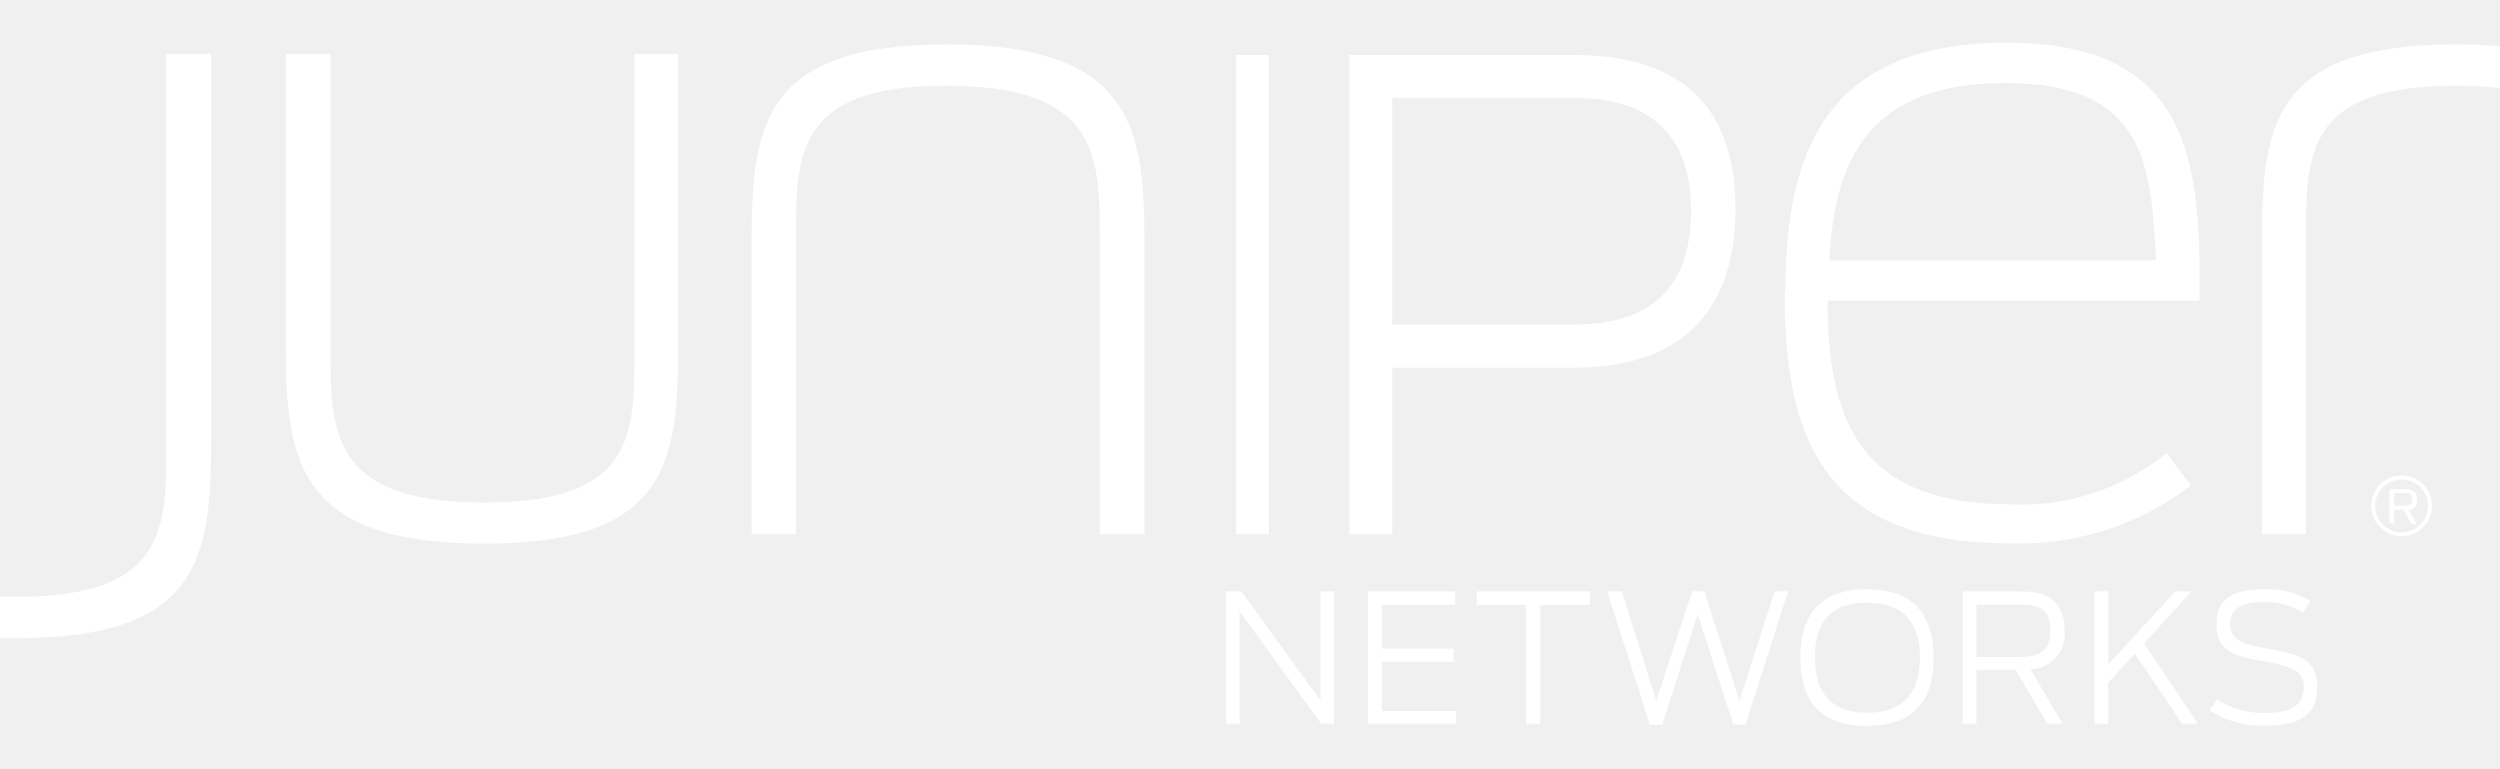
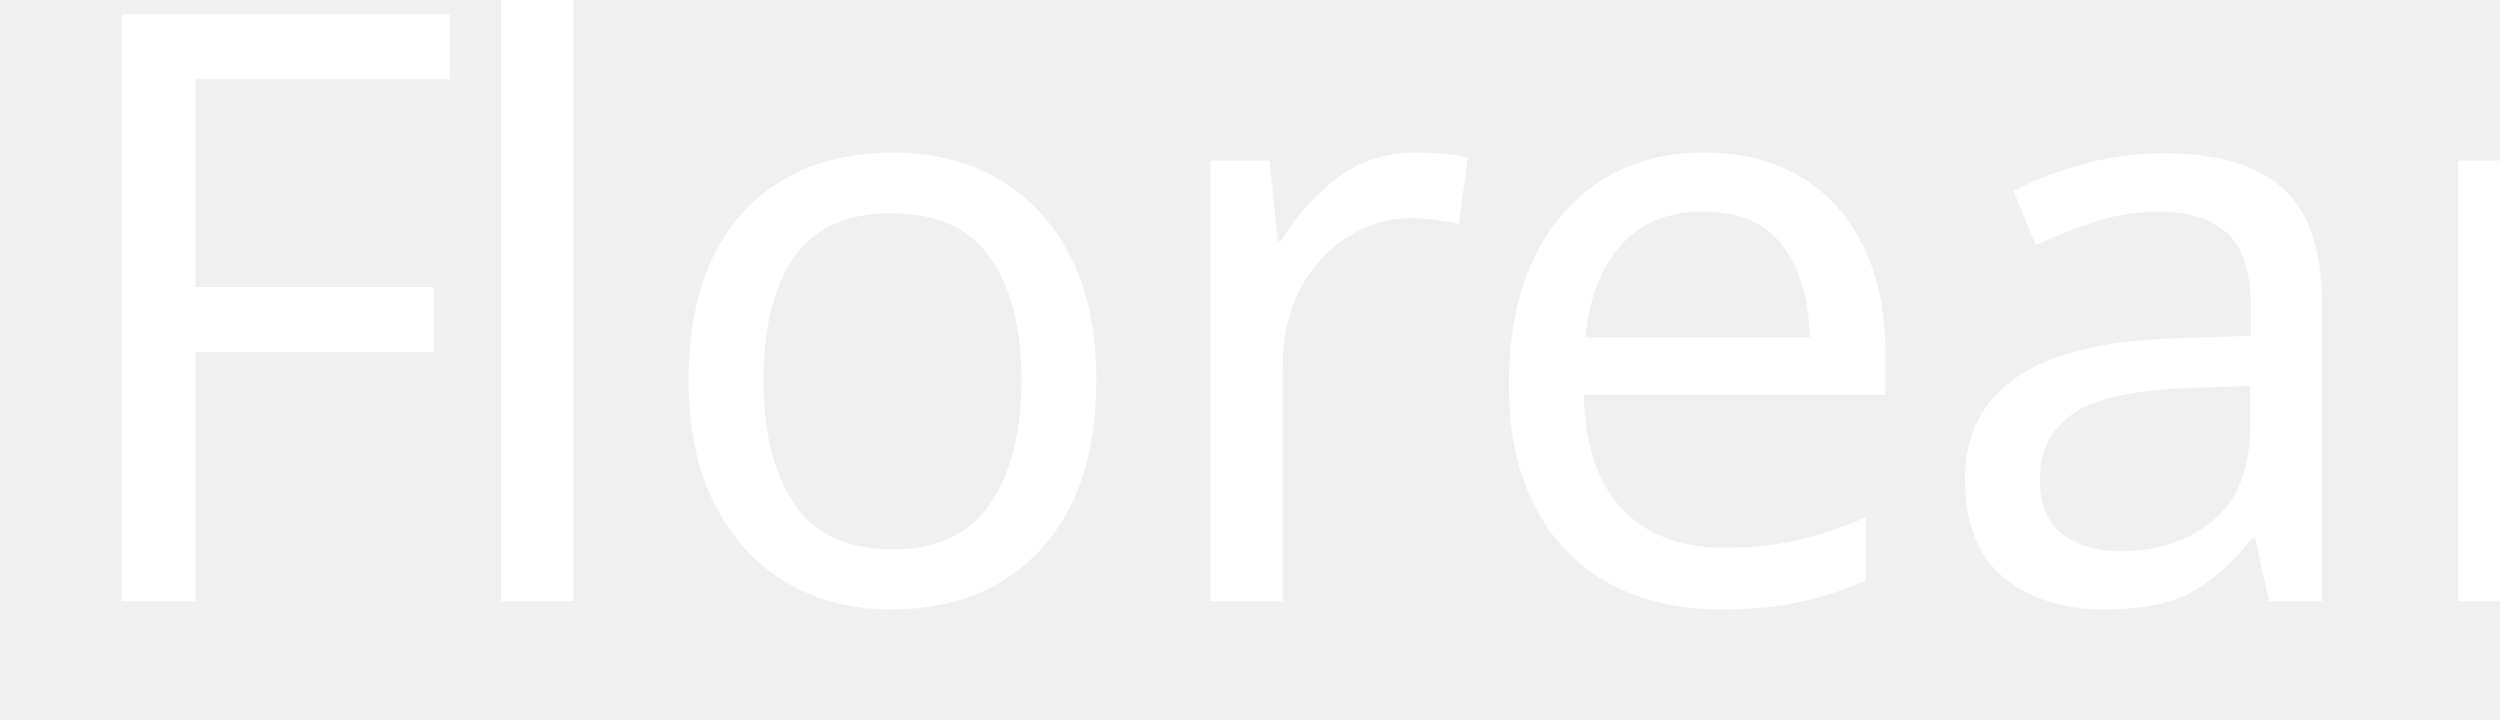
- <svg xmlns="http://www.w3.org/2000/svg" viewBox="0 0 146.36 45">
+ <svg xmlns="http://www.w3.org/2000/svg" viewBox="0 0 146 42">
  <defs>
-     <style>.cls-1{fill:none;}.cls-2{fill:#fff;}.cls-3{clip-path:url(#clip-path);}</style>
-     <clipPath id="clip-path">
-       <rect class="cls-1" y="2.5" width="146.36" height="40" />
-     </clipPath>
+     <style>.cls-1{font-size:48px;fill:#fff;font-family:Caveat-Regular, Caveat;letter-spacing:0.02em;}.cls-2{letter-spacing:0em;}</style>
  </defs>
-   <g id="footer_banner">
-     <polygon class="cls-2" points="71.78 34.62 72.67 34.62 77.31 41.01 77.31 34.62 78.1 34.62 78.1 42.37 77.35 42.37 72.57 35.79 72.57 42.37 71.78 42.37 71.78 34.62 71.78 34.62" />
-     <polygon class="cls-2" points="80.08 34.62 85.2 34.62 85.2 35.41 80.9 35.41 80.9 37.97 85.1 37.97 85.1 38.74 80.9 38.74 80.9 41.62 85.24 41.62 85.24 42.37 80.08 42.37 80.08 34.62 80.08 34.62" />
-     <polygon class="cls-2" points="89.35 35.41 86.45 35.41 86.45 34.62 93.08 34.62 93.08 35.41 90.18 35.41 90.18 42.37 89.35 42.37 89.35 35.41 89.35 35.41" />
-     <polygon class="cls-2" points="94.09 34.62 94.94 34.62 96.97 41.03 99.06 34.62 99.77 34.62 101.84 41.03 103.89 34.62 104.68 34.62 102.19 42.42 101.48 42.42 99.39 35.97 97.31 42.42 96.59 42.42 94.09 34.62 94.09 34.62" />
-     <path class="cls-2" d="M112.4,38.5c0-2.09-1-3.22-3.09-3.22s-3.06,1.13-3.06,3.22,1,3.23,3.06,3.23,3.09-1.13,3.09-3.23Zm-7,0c0-2.76,1.41-4,3.89-4s3.91,1.23,3.91,4-1.42,4-3.91,4-3.89-1.24-3.89-4Z" />
-     <path class="cls-2" d="M118.26,38.46c1.1,0,1.78-.33,1.78-1.56s-.66-1.51-1.81-1.51h-2.52v3.07Zm-.23.75h-2.32v3.16h-.8V34.62h3.34c1.8,0,2.62.73,2.62,2.26a2.07,2.07,0,0,1-2,2.3l1.87,3.19h-.88L118,39.21Z" />
-     <polygon class="cls-2" points="124.98 38.26 123.43 39.96 123.43 42.37 122.62 42.37 122.62 34.62 123.43 34.62 123.43 38.9 127.35 34.62 128.3 34.62 125.52 37.67 128.68 42.37 127.75 42.37 124.98 38.26 124.98 38.26" />
-     <path class="cls-2" d="M129.37,41.59l.42-.63a5,5,0,0,0,2.77.78c1.6,0,2.31-.44,2.31-1.51S134,39,132.56,38.72c-1.68-.29-2.8-.57-2.8-2.14s1-2.08,2.8-2.08a4.71,4.71,0,0,1,2.7.69l-.44.67a4.21,4.21,0,0,0-2.26-.61c-1.39,0-2,.39-2,1.31s.81,1.17,2.19,1.42c1.69.3,2.91.55,2.91,2.22s-1,2.28-3.09,2.28a5.59,5.59,0,0,1-3.21-.89Z" />
-     <path class="cls-2" d="M143.77,2.6c-10.89,0-11.35,4.88-11.35,11.77v16.9H135V14.37c0-5.19-.21-9.35,8.78-9.35a22.23,22.23,0,0,1,2.59.14V2.71c-.79-.07-1.65-.11-2.59-.11Z" />
-     <path class="cls-2" d="M16.73,20.27V3.16h2.62V20.32c0,4.94-.05,9.1,9,9.1s8.79-4.16,8.79-9.35V3.16h2.56V20.07c0,6.88-.46,11.76-11.35,11.76S16.73,27,16.73,20.27Z" />
-     <path class="cls-2" d="M67,14.16V31.27H64.39V14.11c0-4.93,0-9.09-9-9.09s-8.79,4.16-8.79,9.35v16.9H44V14.37C44,7.48,44.5,2.6,55.4,2.6S67,7.48,67,14.16Z" />
-     <polygon class="cls-2" points="72.37 3.22 74.29 3.22 74.29 31.27 72.37 31.27 72.37 3.22 72.37 3.22" />
-     <path class="cls-2" d="M92.17,19C96.71,19,99,16.79,99,12.32s-2.43-6.59-6.9-6.59H81.51V19ZM79,3.22H92.13c6.51,0,9.47,3.23,9.47,9s-2.92,9.31-9.5,9.31H81.51v9.75H79v-28Z" />
-     <g class="cls-3">
-       <path class="cls-2" d="M107.09,15.24h19.12c-.26-5.6-.62-10.38-8.79-10.38-7.86,0-10,4.27-10.33,10.38Zm-2.57,1.9c0-8.27,2.37-14.64,13-14.64,10.95,0,11.31,7.34,11.25,15.1H107c0,6.84,1.75,11.92,10.64,11.92a13.44,13.44,0,0,0,9.2-3l1.43,1.9a16.49,16.49,0,0,1-10.63,3.39c-11.1,0-13.16-6.42-13.16-14.69Z" />
-       <path class="cls-2" d="M1,37.36c10.89,0,11.36-4.88,11.36-11.77V3.16H9.74V25.59c0,5.19.2,9.35-8.79,9.35l-1,0v2.42l1,0Z" />
-     </g>
-     <path class="cls-2" d="M140.61,28.07a1.55,1.55,0,1,0,1.54,1.55,1.55,1.55,0,0,0-1.54-1.55Zm0,3.32a1.78,1.78,0,1,1,1.77-1.77,1.77,1.77,0,0,1-1.77,1.77Z" />
-     <path class="cls-2" d="M140.79,29.6c.28,0,.44-.08.44-.38s-.16-.36-.45-.36h-.62v.74Zm-.06.25h-.57v.79h-.27v-2h.9c.52,0,.72.21.72.61a.55.55,0,0,1-.49.62l.46.81h-.3l-.45-.79Z" />
+   <g id="banner">
+     <text class="cls-1" transform="translate(2.44 35.11)">F<tspan class="cls-2" x="22.75" y="0">loreant</tspan>
+     </text>
  </g>
</svg>
